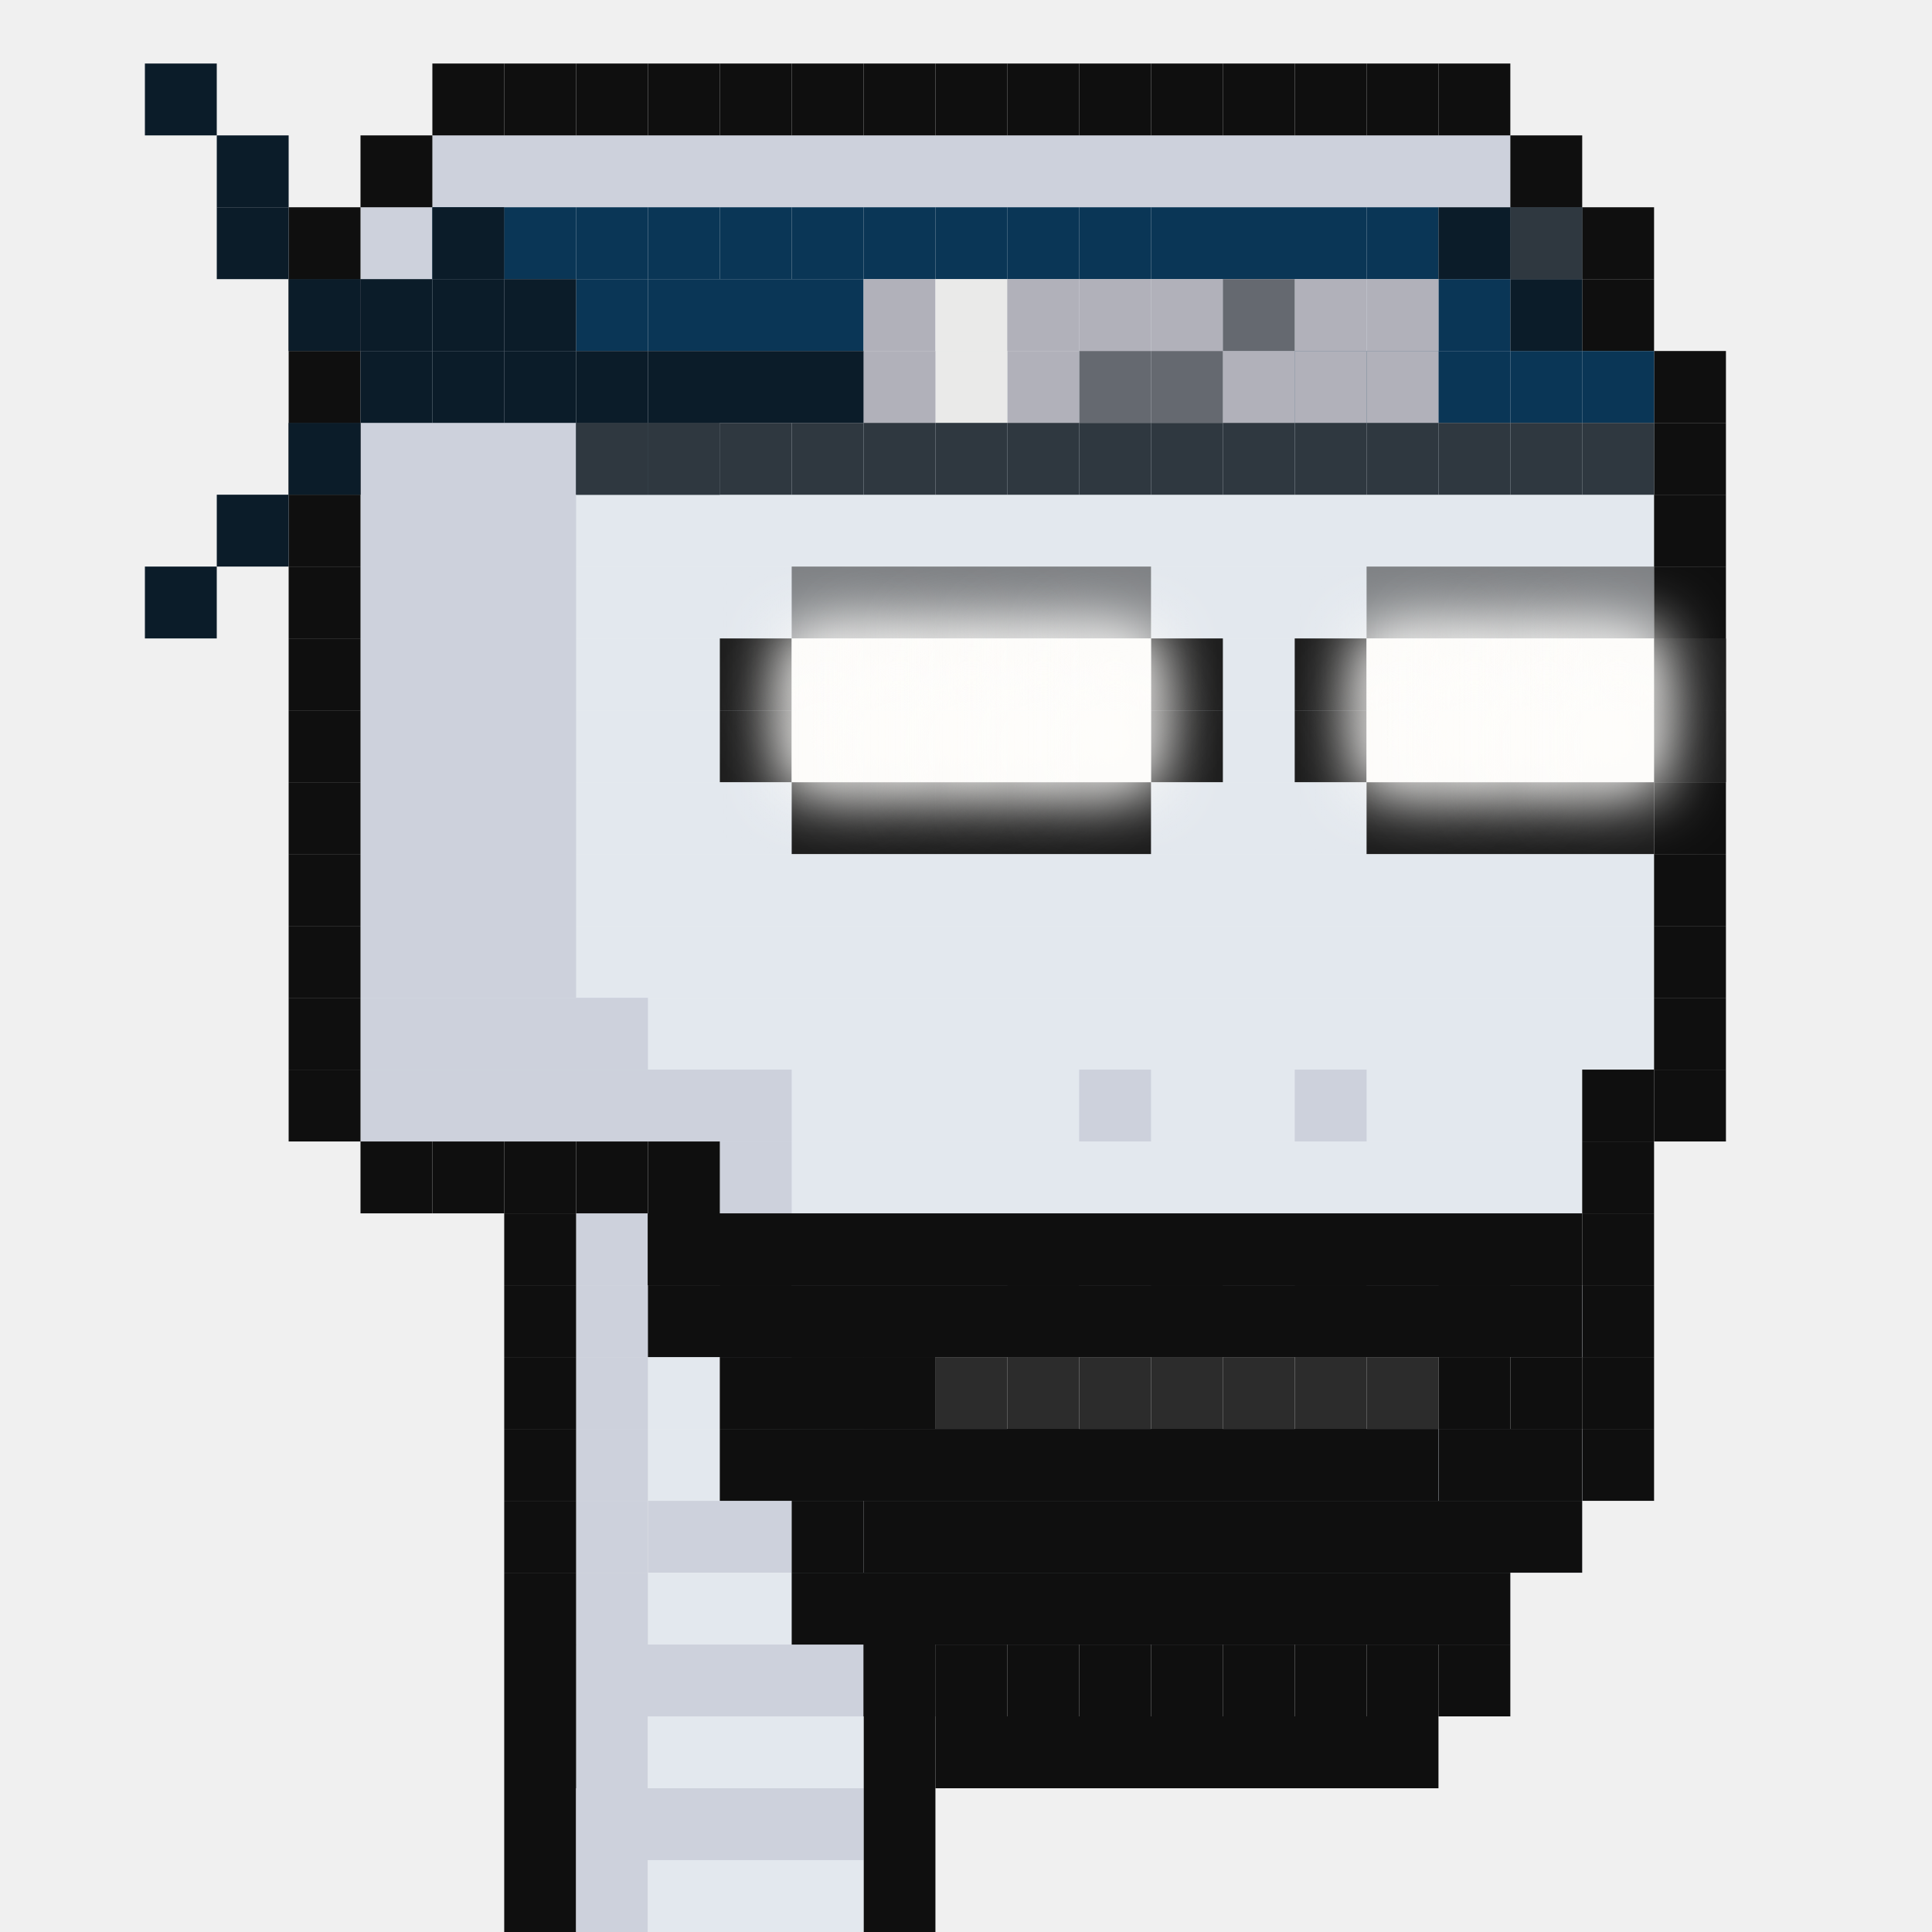
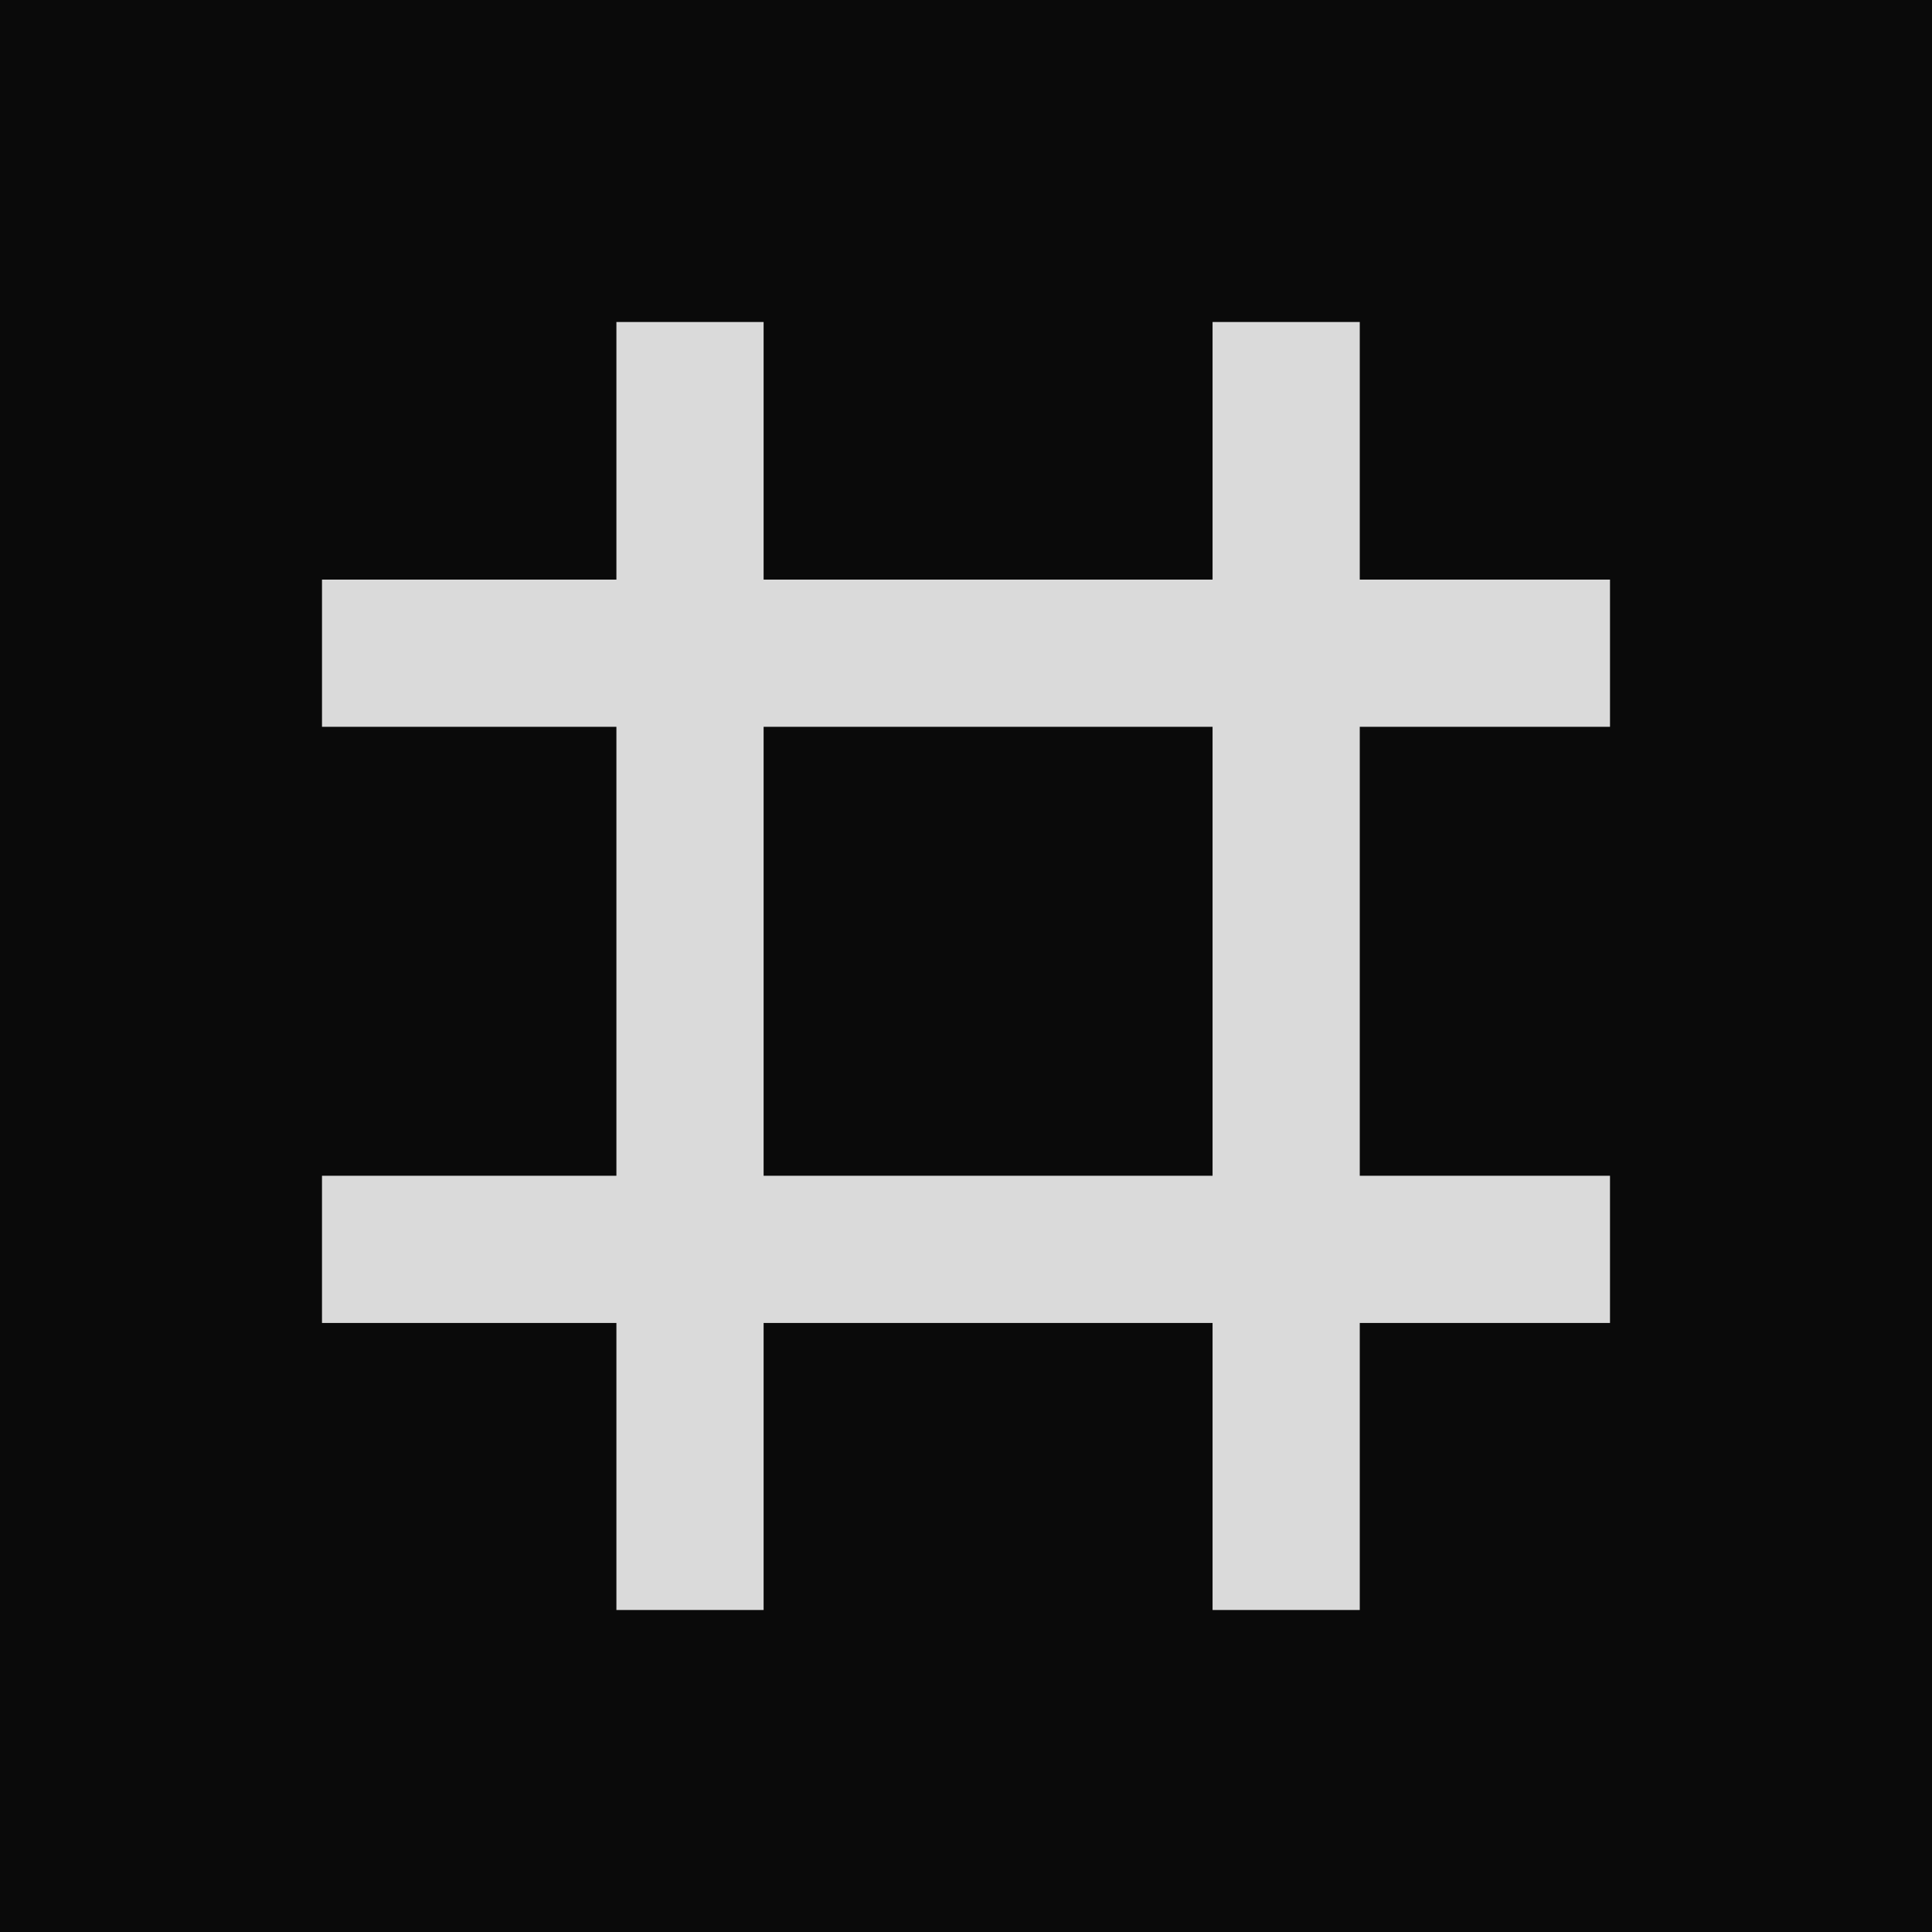
<svg xmlns="http://www.w3.org/2000/svg" width="120" height="120" viewBox="0 0 120 120" fill="none">
-   <g clip-path="url(#clip0_505_32)">
-     <g clip-path="url(#clip1_505_32)">
-       <rect x="31.318" y="115.536" width="4.464" height="4.464" fill="#0F0F0F" />
-       <rect x="53.637" y="115.536" width="4.464" height="4.464" fill="#0F0F0F" />
-       <rect x="53.637" y="111.073" width="4.464" height="4.464" fill="#0F0F0F" />
-       <rect x="31.318" y="111.073" width="4.464" height="4.464" fill="#0F0F0F" />
-       <rect x="53.637" y="106.609" width="4.464" height="4.464" fill="#0F0F0F" />
-       <rect x="53.637" y="102.145" width="4.464" height="4.464" fill="#0F0F0F" />
-       <rect x="58.101" y="102.145" width="4.464" height="4.464" fill="#0F0F0F" />
-       <rect x="62.563" y="102.145" width="4.464" height="4.464" fill="#0F0F0F" />
-       <rect x="67.027" y="102.145" width="4.464" height="4.464" fill="#0F0F0F" />
-       <rect x="71.491" y="102.145" width="4.464" height="4.464" fill="#0F0F0F" />
-       <rect x="75.954" y="102.145" width="4.464" height="4.464" fill="#0F0F0F" />
-       <rect x="80.419" y="102.145" width="4.464" height="4.464" fill="#0F0F0F" />
-       <rect x="84.882" y="102.145" width="4.464" height="4.464" fill="#0F0F0F" />
-       <rect x="98.273" y="88.754" width="4.464" height="4.464" fill="#0F0F0F" />
-       <rect x="98.273" y="84.291" width="4.464" height="4.464" fill="#0F0F0F" />
-       <rect x="98.273" y="79.827" width="4.464" height="4.464" fill="#0F0F0F" />
-       <rect x="89.346" y="102.145" width="4.464" height="4.464" fill="#0F0F0F" />
-       <rect x="35.782" y="115.536" width="4.464" height="4.464" fill="#CDD1DC" />
-       <rect x="35.782" y="106.609" width="4.464" height="4.464" fill="#CDD1DC" />
-       <rect x="35.782" y="102.145" width="17.855" height="4.464" fill="#CDD1DC" />
-       <rect x="40.246" y="93.218" width="8.927" height="4.464" fill="#CDD1DC" />
-       <rect x="40.246" y="79.827" width="4.464" height="4.464" fill="#CDD1DC" />
-       <rect x="44.709" y="84.291" width="4.464" height="4.464" fill="#CDD1DC" />
-       <rect x="58.101" y="88.754" width="4.464" height="4.464" fill="#CDD1DC" />
-       <rect x="53.637" y="88.754" width="44.636" height="4.464" fill="#CDD1DC" />
-       <rect x="40.246" y="106.609" width="13.391" height="4.464" fill="#E3E8EE" />
-       <rect x="40.246" y="97.682" width="8.927" height="4.464" fill="#E3E8EE" />
-       <rect x="40.246" y="84.291" width="4.464" height="4.464" fill="#E3E8EE" />
-       <rect x="40.246" y="88.754" width="13.391" height="4.464" fill="#E3E8EE" />
-       <rect x="49.173" y="93.218" width="49.1" height="4.464" fill="#E3E8EE" />
-       <rect x="44.709" y="75.364" width="53.564" height="4.464" fill="#E3E8EE" />
-       <rect x="44.709" y="70.9" width="53.564" height="4.464" fill="#E3E8EE" />
-       <rect x="22.391" y="66.436" width="75.882" height="4.464" fill="#E3E8EE" />
-       <rect x="22.391" y="61.973" width="80.346" height="4.464" fill="#E3E8EE" />
-       <rect x="22.391" y="57.509" width="80.346" height="4.464" fill="#E3E8EE" />
-       <rect x="22.391" y="53.045" width="80.346" height="4.464" fill="#E3E8EE" />
-       <rect x="22.391" y="48.582" width="80.346" height="4.464" fill="#E3E8EE" />
-       <rect x="22.391" y="44.118" width="80.346" height="4.464" fill="#E3E8EE" />
-       <rect x="22.391" y="39.654" width="80.346" height="4.464" fill="#E3E8EE" />
-       <rect x="22.391" y="35.191" width="80.346" height="4.464" fill="#E3E8EE" />
-       <rect x="22.391" y="30.727" width="80.346" height="4.464" fill="#E3E8EE" />
-       <rect x="22.391" y="26.264" width="80.346" height="4.464" fill="#E3E8EE" />
-       <rect x="22.391" y="21.8" width="80.346" height="4.464" fill="#E3E8EE" />
-       <rect x="22.391" y="17.336" width="75.882" height="4.464" fill="#E3E8EE" />
-       <rect x="22.391" y="12.873" width="75.882" height="4.464" fill="#E3E8EE" />
-       <rect x="26.855" y="8.409" width="66.954" height="4.464" fill="#E3E8EE" />
-       <rect x="49.173" y="97.682" width="44.636" height="4.464" fill="#E3E8EE" />
-       <rect x="40.246" y="115.536" width="13.391" height="4.464" fill="#E3E8EE" />
-       <rect x="35.782" y="97.682" width="4.464" height="4.464" fill="#CDD1DC" />
-       <rect x="35.782" y="93.218" width="4.464" height="4.464" fill="#CDD1DC" />
-       <rect x="35.782" y="88.754" width="4.464" height="4.464" fill="#CDD1DC" />
-       <rect x="35.782" y="84.291" width="4.464" height="4.464" fill="#CDD1DC" />
-       <rect x="35.782" y="79.827" width="4.464" height="4.464" fill="#CDD1DC" />
-       <rect x="35.782" y="75.364" width="4.464" height="4.464" fill="#CDD1DC" />
-       <rect x="44.709" y="75.364" width="4.464" height="4.464" fill="#CDD1DC" />
-       <rect x="44.709" y="70.9" width="4.464" height="4.464" fill="#CDD1DC" />
-       <rect x="22.391" y="66.436" width="26.782" height="4.464" fill="#CDD1DC" />
-       <rect x="22.391" y="61.973" width="17.855" height="4.464" fill="#CDD1DC" />
-       <rect x="26.855" y="8.409" width="66.954" height="4.464" fill="#CDD1DC" />
-       <rect x="22.391" y="12.873" width="13.391" height="49.1" fill="#CDD1DC" />
-       <rect x="35.782" y="111.073" width="17.855" height="4.464" fill="#CDD1DC" />
-       <rect x="31.318" y="106.609" width="4.464" height="4.464" fill="#0F0F0F" />
-       <rect x="31.318" y="102.145" width="4.464" height="4.464" fill="#0F0F0F" />
-       <rect x="31.318" y="97.682" width="4.464" height="4.464" fill="#0F0F0F" />
-       <rect x="31.318" y="93.218" width="4.464" height="4.464" fill="#0F0F0F" />
-       <rect x="31.318" y="88.754" width="4.464" height="4.464" fill="#0F0F0F" />
-       <rect x="31.318" y="84.291" width="4.464" height="4.464" fill="#0F0F0F" />
-       <rect x="31.318" y="79.827" width="4.464" height="4.464" fill="#0F0F0F" />
-       <rect x="31.318" y="75.364" width="4.464" height="4.464" fill="#0F0F0F" />
-       <rect x="31.318" y="70.9" width="4.464" height="4.464" fill="#0F0F0F" />
-       <rect x="26.855" y="70.9" width="4.464" height="4.464" fill="#0F0F0F" />
-       <rect x="22.391" y="70.9" width="4.464" height="4.464" fill="#0F0F0F" />
-       <rect x="17.928" y="66.436" width="4.464" height="4.464" fill="#0F0F0F" />
-       <rect x="17.928" y="61.973" width="4.464" height="4.464" fill="#0F0F0F" />
-       <rect x="17.928" y="57.509" width="4.464" height="4.464" fill="#0F0F0F" />
-       <rect x="17.928" y="53.045" width="4.464" height="4.464" fill="#0F0F0F" />
-       <rect x="17.928" y="48.582" width="4.464" height="4.464" fill="#0F0F0F" />
-       <rect x="17.928" y="44.118" width="4.464" height="4.464" fill="#0F0F0F" />
-       <rect x="17.928" y="39.654" width="4.464" height="4.464" fill="#0F0F0F" />
-       <rect x="17.928" y="35.191" width="4.464" height="4.464" fill="#0F0F0F" />
-       <rect x="17.928" y="30.727" width="4.464" height="4.464" fill="#0F0F0F" />
-       <rect x="17.928" y="26.264" width="4.464" height="4.464" fill="#0F0F0F" />
-       <rect x="17.928" y="21.8" width="4.464" height="4.464" fill="#0F0F0F" />
-       <rect x="17.928" y="17.336" width="4.464" height="4.464" fill="#0F0F0F" />
-       <rect x="17.928" y="12.873" width="4.464" height="4.464" fill="#0F0F0F" />
-       <rect x="22.391" y="8.409" width="4.464" height="4.464" fill="#0F0F0F" />
-       <rect x="26.855" y="3.945" width="4.464" height="4.464" fill="#0F0F0F" />
-       <rect x="31.318" y="3.945" width="4.464" height="4.464" fill="#0F0F0F" />
-       <rect x="35.782" y="3.945" width="4.464" height="4.464" fill="#0F0F0F" />
-       <rect x="40.246" y="3.945" width="4.464" height="4.464" fill="#0F0F0F" />
-       <rect x="44.709" y="3.945" width="4.464" height="4.464" fill="#0F0F0F" />
-       <rect x="49.173" y="3.945" width="4.464" height="4.464" fill="#0F0F0F" />
-       <rect x="53.637" y="3.945" width="4.464" height="4.464" fill="#0F0F0F" />
-       <rect x="58.101" y="3.945" width="4.464" height="4.464" fill="#0F0F0F" />
-       <rect x="62.563" y="3.945" width="4.464" height="4.464" fill="#0F0F0F" />
-       <rect x="67.027" y="66.436" width="4.464" height="4.464" fill="#CDD1DC" />
-       <rect x="80.419" y="66.436" width="4.464" height="4.464" fill="#CDD1DC" />
-       <rect x="67.027" y="3.945" width="4.464" height="4.464" fill="#0F0F0F" />
-       <rect x="71.491" y="3.945" width="4.464" height="4.464" fill="#0F0F0F" />
-       <rect x="75.954" y="3.945" width="4.464" height="4.464" fill="#0F0F0F" />
-       <rect x="80.419" y="3.945" width="4.464" height="4.464" fill="#0F0F0F" />
-       <rect x="84.882" y="3.945" width="4.464" height="4.464" fill="#0F0F0F" />
-       <rect x="89.346" y="3.945" width="4.464" height="4.464" fill="#0F0F0F" />
-       <rect x="93.81" y="8.409" width="4.464" height="4.464" fill="#0F0F0F" />
-       <rect x="98.273" y="12.873" width="4.464" height="4.464" fill="#0F0F0F" />
-       <rect x="98.273" y="17.336" width="4.464" height="4.464" fill="#0F0F0F" />
-       <rect x="102.737" y="21.8" width="4.464" height="4.464" fill="#0F0F0F" />
-       <rect x="102.737" y="26.264" width="4.464" height="4.464" fill="#0F0F0F" />
-       <rect x="102.737" y="30.727" width="4.464" height="4.464" fill="#0F0F0F" />
-       <rect x="102.737" y="35.191" width="4.464" height="4.464" fill="#0F0F0F" />
-       <rect x="102.737" y="39.654" width="4.464" height="4.464" fill="#0F0F0F" />
-       <rect x="102.737" y="44.118" width="4.464" height="4.464" fill="#0F0F0F" />
-       <rect x="102.737" y="48.582" width="4.464" height="4.464" fill="#0F0F0F" />
-       <rect x="102.737" y="53.045" width="4.464" height="4.464" fill="#0F0F0F" />
-       <rect x="102.737" y="57.509" width="4.464" height="4.464" fill="#0F0F0F" />
-       <rect x="98.273" y="75.364" width="4.464" height="4.464" fill="#0F0F0F" />
-       <rect x="35.782" y="70.9" width="4.464" height="4.464" fill="#0F0F0F" />
-       <rect x="40.246" y="70.9" width="4.464" height="4.464" fill="#0F0F0F" />
-       <rect x="40.246" y="75.364" width="4.464" height="4.464" fill="#0F0F0F" />
-       <rect x="102.737" y="61.973" width="4.464" height="4.464" fill="#0F0F0F" />
-       <rect x="102.737" y="66.436" width="4.464" height="4.464" fill="#0F0F0F" />
-       <rect x="98.273" y="66.436" width="4.464" height="4.464" fill="#0F0F0F" />
-       <rect x="98.273" y="70.9" width="4.464" height="4.464" fill="#0F0F0F" />
-       <rect x="93.81" y="84.291" width="4.464" height="4.464" fill="#0F0F0F" />
-       <rect x="89.346" y="84.291" width="4.464" height="4.464" fill="#0F0F0F" />
-       <rect x="89.346" y="79.827" width="4.464" height="4.464" fill="#0F0F0F" />
-       <rect x="89.346" y="88.754" width="8.927" height="4.464" fill="#0F0F0F" />
-       <rect x="84.882" y="84.291" width="4.464" height="4.464" fill="#2C2C2C" />
-       <rect x="75.954" y="84.291" width="4.464" height="4.464" fill="#2C2C2C" />
-       <rect x="67.027" y="84.291" width="4.464" height="4.464" fill="#2C2C2C" />
-       <rect x="58.101" y="84.291" width="4.464" height="4.464" fill="#2C2C2C" />
-       <rect x="53.637" y="84.291" width="4.464" height="4.464" fill="#0F0F0F" />
-       <rect x="49.173" y="84.291" width="4.464" height="4.464" fill="#0F0F0F" />
-       <rect x="44.709" y="79.827" width="4.464" height="4.464" fill="#0F0F0F" />
-       <rect x="80.419" y="84.291" width="4.464" height="4.464" fill="#2C2C2C" />
-       <rect x="80.419" y="79.827" width="4.464" height="4.464" fill="#0F0F0F" />
-       <rect x="80.419" y="88.754" width="4.464" height="4.464" fill="#0F0F0F" />
-       <rect x="71.491" y="84.291" width="4.464" height="4.464" fill="#2C2C2C" />
-       <rect x="71.491" y="79.827" width="4.464" height="4.464" fill="#0F0F0F" />
-       <rect x="71.491" y="88.754" width="4.464" height="4.464" fill="#0F0F0F" />
-       <rect x="62.563" y="84.291" width="4.464" height="4.464" fill="#2C2C2C" />
-       <rect x="62.563" y="79.827" width="4.464" height="4.464" fill="#0F0F0F" />
-       <rect x="62.563" y="88.754" width="4.464" height="4.464" fill="#0F0F0F" />
-       <rect x="67.027" y="79.827" width="4.464" height="4.464" fill="#CDD1DC" />
-       <rect x="75.954" y="79.827" width="4.464" height="4.464" fill="#CDD1DC" />
-       <rect x="49.173" y="79.827" width="13.391" height="4.464" fill="#CDD1DC" />
-       <rect x="67.027" y="88.754" width="4.464" height="4.464" fill="#CDD1DC" />
-       <rect x="75.954" y="88.754" width="4.464" height="4.464" fill="#CDD1DC" />
-       <rect x="84.882" y="79.827" width="4.464" height="4.464" fill="#CDD1DC" />
-       <rect x="84.882" y="88.754" width="4.464" height="4.464" fill="#CDD1DC" />
-       <rect x="93.81" y="79.827" width="4.464" height="4.464" fill="#CDD1DC" />
-       <rect x="40.245" y="75.364" width="4.464" height="4.464" fill="#0F0F0F" />
-       <rect x="40.245" y="75.364" width="58.027" height="4.464" fill="#0F0F0F" />
-       <rect x="40.245" y="79.827" width="58.027" height="4.464" fill="#0F0F0F" />
-       <rect x="44.708" y="84.291" width="13.391" height="4.464" fill="#0F0F0F" />
-       <rect x="44.708" y="88.754" width="44.636" height="4.464" fill="#0F0F0F" />
-       <rect x="53.636" y="93.218" width="44.636" height="4.464" fill="#0F0F0F" />
-       <rect x="49.173" y="93.218" width="4.464" height="4.464" fill="#0F0F0F" />
-       <rect x="49.173" y="97.682" width="44.636" height="4.464" fill="#0F0F0F" />
-       <rect x="53.636" y="102.145" width="4.464" height="4.464" fill="#0F0F0F" />
-       <rect x="58.101" y="106.609" width="31.245" height="4.464" fill="#0F0F0F" />
-       <rect x="80.417" y="44.118" width="4.464" height="4.464" fill="#1B1B1B" />
-       <rect x="80.417" y="39.654" width="4.464" height="4.464" fill="#1B1B1B" />
-       <rect x="102.735" y="44.118" width="4.464" height="4.464" fill="#1B1B1B" />
-       <rect x="84.88" y="48.582" width="17.855" height="4.464" fill="#1B1B1B" />
-       <rect x="84.88" y="35.191" width="17.855" height="4.464" fill="#1B1B1B" fill-opacity="0.5" />
-       <rect x="102.735" y="39.654" width="4.464" height="4.464" fill="#1B1B1B" />
-       <g filter="url(#filter0_f_505_32)">
-         <rect x="84.137" y="38.911" width="5.952" height="5.952" fill="#FEFDFB" />
-       </g>
-       <rect x="84.88" y="39.654" width="4.464" height="4.464" fill="#FEFDFB" fill-opacity="0.9" />
-       <g filter="url(#filter1_f_505_32)">
-         <rect x="84.137" y="43.374" width="5.952" height="5.952" fill="#FEFDFB" />
-       </g>
-       <rect x="84.88" y="44.118" width="4.464" height="4.464" fill="#FEFDFB" fill-opacity="0.9" />
-       <g filter="url(#filter2_f_505_32)">
-         <rect x="88.601" y="38.911" width="5.952" height="5.952" fill="#FEFDFB" />
-       </g>
-       <rect x="89.344" y="39.654" width="4.464" height="4.464" fill="#FEFDFB" fill-opacity="0.9" />
-       <g filter="url(#filter3_f_505_32)">
-         <rect x="93.065" y="38.911" width="5.952" height="5.952" fill="#FEFDFB" />
-       </g>
-       <rect x="93.809" y="39.654" width="4.464" height="4.464" fill="#FEFDFB" fill-opacity="0.9" />
-       <g filter="url(#filter4_f_505_32)">
-         <rect x="97.528" y="38.911" width="5.952" height="5.952" fill="#FEFDFB" />
-       </g>
-       <rect x="98.272" y="39.654" width="4.464" height="4.464" fill="#FEFDFB" fill-opacity="0.9" />
-       <g filter="url(#filter5_f_505_32)">
-         <rect x="88.601" y="43.374" width="5.952" height="5.952" fill="#FEFDFB" />
-       </g>
-       <rect x="89.344" y="44.118" width="4.464" height="4.464" fill="#FEFDFB" fill-opacity="0.9" />
-       <g filter="url(#filter6_f_505_32)">
-         <rect x="93.065" y="43.374" width="5.952" height="5.952" fill="#FEFDFB" />
-       </g>
-       <rect x="93.809" y="44.118" width="4.464" height="4.464" fill="#FEFDFB" fill-opacity="0.9" />
-       <g filter="url(#filter7_f_505_32)">
-         <rect x="97.528" y="43.374" width="5.952" height="5.952" fill="#FEFDFB" />
-       </g>
-       <rect x="98.272" y="44.118" width="4.464" height="4.464" fill="#FEFDFB" fill-opacity="0.9" />
-       <rect x="44.71" y="44.118" width="4.464" height="4.464" fill="#1B1B1B" />
-       <rect x="44.71" y="39.654" width="4.464" height="4.464" fill="#1B1B1B" />
-       <rect x="71.491" y="44.118" width="4.464" height="4.464" fill="#1B1B1B" />
-       <rect x="49.173" y="48.582" width="22.318" height="4.464" fill="#1B1B1B" />
-       <rect x="49.173" y="35.191" width="22.318" height="4.464" fill="#1B1B1B" fill-opacity="0.5" />
-       <rect x="71.491" y="39.654" width="4.464" height="4.464" fill="#1B1B1B" />
-       <g filter="url(#filter8_f_505_32)">
-         <rect x="48.43" y="38.911" width="5.952" height="5.952" fill="#FEFDFB" />
-       </g>
-       <rect x="49.175" y="39.654" width="4.464" height="4.464" fill="#FEFDFB" fill-opacity="0.9" />
-       <g filter="url(#filter9_f_505_32)">
-         <rect x="48.43" y="43.374" width="5.952" height="5.952" fill="#FEFDFB" />
-       </g>
-       <rect x="49.175" y="44.118" width="4.464" height="4.464" fill="#FEFDFB" fill-opacity="0.9" />
-       <g filter="url(#filter10_f_505_32)">
-         <rect x="52.894" y="38.911" width="5.952" height="5.952" fill="#FEFDFB" />
-       </g>
-       <rect x="53.637" y="39.654" width="4.464" height="4.464" fill="#FEFDFB" fill-opacity="0.9" />
-       <g filter="url(#filter11_f_505_32)">
-         <rect x="57.357" y="38.911" width="5.952" height="5.952" fill="#FEFDFB" />
-       </g>
-       <rect x="58.102" y="39.654" width="4.464" height="4.464" fill="#FEFDFB" fill-opacity="0.9" />
-       <g filter="url(#filter12_f_505_32)">
-         <rect x="61.822" y="38.911" width="5.952" height="5.952" fill="#FEFDFB" />
-       </g>
-       <rect x="62.565" y="39.654" width="4.464" height="4.464" fill="#FEFDFB" fill-opacity="0.9" />
-       <g filter="url(#filter13_f_505_32)">
-         <rect x="66.284" y="38.911" width="5.952" height="5.952" fill="#FEFDFB" />
-       </g>
-       <rect x="67.027" y="39.654" width="4.464" height="4.464" fill="#FEFDFB" fill-opacity="0.9" />
-       <g filter="url(#filter14_f_505_32)">
-         <rect x="52.894" y="43.374" width="5.952" height="5.952" fill="#FEFDFB" />
-       </g>
-       <rect x="53.637" y="44.118" width="4.464" height="4.464" fill="#FEFDFB" fill-opacity="0.9" />
-       <g filter="url(#filter15_f_505_32)">
-         <rect x="57.357" y="43.374" width="5.952" height="5.952" fill="#FEFDFB" />
-       </g>
-       <rect x="58.102" y="44.118" width="4.464" height="4.464" fill="#FEFDFB" fill-opacity="0.9" />
-       <g filter="url(#filter16_f_505_32)">
-         <rect x="61.822" y="43.374" width="5.952" height="5.952" fill="#FEFDFB" />
-       </g>
-       <rect x="62.565" y="44.118" width="4.464" height="4.464" fill="#FEFDFB" fill-opacity="0.9" />
-       <g filter="url(#filter17_f_505_32)">
-         <rect x="66.284" y="43.374" width="5.952" height="5.952" fill="#FEFDFB" />
-       </g>
-       <rect x="67.027" y="44.118" width="4.464" height="4.464" fill="#FEFDFB" fill-opacity="0.9" />
-       <rect x="26.855" y="12.873" width="4.464" height="4.464" fill="#0A3656" />
-       <rect x="31.318" y="12.873" width="4.464" height="4.464" fill="#0A3656" />
-       <rect x="35.782" y="12.873" width="4.464" height="4.464" fill="#0A3656" />
-       <rect x="40.246" y="12.873" width="4.464" height="4.464" fill="#0A3656" />
-       <rect x="44.709" y="12.873" width="4.464" height="4.464" fill="#0A3656" />
-       <rect x="49.173" y="12.873" width="4.464" height="4.464" fill="#0A3656" />
-       <rect x="53.637" y="12.873" width="4.464" height="4.464" fill="#0A3656" />
-       <rect x="58.101" y="12.873" width="4.464" height="4.464" fill="#0A3656" />
-       <rect x="62.563" y="12.873" width="4.464" height="4.464" fill="#0A3656" />
-       <rect x="67.027" y="12.873" width="4.464" height="4.464" fill="#0A3656" />
-       <rect x="71.491" y="12.873" width="13.391" height="4.464" fill="#0A3656" />
-       <rect x="84.882" y="12.873" width="4.464" height="4.464" fill="#0A3656" />
-       <rect x="89.346" y="17.336" width="4.464" height="4.464" fill="#0A3656" />
-       <rect x="80.419" y="21.8" width="4.464" height="4.464" fill="#0A3656" />
-       <rect x="98.273" y="21.8" width="4.464" height="4.464" fill="#0A3656" />
-       <rect x="93.81" y="21.8" width="4.464" height="4.464" fill="#0A3656" />
-       <rect x="89.346" y="21.8" width="4.464" height="4.464" fill="#0A3656" />
-       <rect x="84.882" y="21.8" width="4.464" height="4.464" fill="#0A3656" />
-       <rect x="93.81" y="17.336" width="4.464" height="4.464" fill="#0B1C29" />
-       <rect x="89.346" y="12.873" width="4.464" height="4.464" fill="#0B1C29" />
-       <rect x="93.81" y="12.873" width="4.464" height="4.464" fill="#0B1C29" />
-       <rect x="40.246" y="17.336" width="13.391" height="4.464" fill="#0A3656" />
-       <rect x="53.637" y="17.336" width="4.464" height="4.464" fill="#B1B1BA" />
-       <rect x="58.101" y="17.336" width="4.464" height="4.464" fill="#EAEAE9" />
-       <rect x="62.563" y="17.336" width="4.464" height="4.464" fill="#B1B1BA" />
-       <rect x="67.027" y="17.336" width="4.464" height="4.464" fill="#B1B1BA" />
-       <rect x="71.491" y="17.336" width="4.464" height="4.464" fill="#B1B1BA" />
-       <rect x="75.954" y="21.8" width="4.464" height="4.464" fill="#B1B1BA" />
-       <rect x="80.419" y="21.8" width="4.464" height="4.464" fill="#B1B1BA" />
-       <rect x="80.419" y="17.336" width="4.464" height="4.464" fill="#B1B1BA" />
-       <rect x="84.882" y="17.336" width="4.464" height="4.464" fill="#B1B1BA" />
-       <rect x="84.882" y="21.8" width="4.464" height="4.464" fill="#B1B1BA" />
-       <rect x="67.027" y="21.8" width="4.464" height="4.464" fill="#656970" />
-       <rect x="71.491" y="21.8" width="4.464" height="4.464" fill="#656970" />
-       <rect x="75.954" y="17.336" width="4.464" height="4.464" fill="#656970" />
-       <rect x="62.563" y="21.8" width="4.464" height="4.464" fill="#B1B1BA" />
-       <rect x="58.101" y="21.8" width="4.464" height="4.464" fill="#EAEAE9" />
-       <rect x="53.637" y="21.8" width="4.464" height="4.464" fill="#B1B1BA" />
-       <rect x="35.782" y="17.336" width="4.464" height="4.464" fill="#0A3656" />
-       <rect x="31.318" y="17.336" width="4.464" height="4.464" fill="#0B1C29" />
-       <rect x="26.855" y="12.873" width="4.464" height="4.464" fill="#0B1C29" />
-       <rect x="26.855" y="17.336" width="4.464" height="4.464" fill="#0B1C29" />
-       <rect x="22.391" y="17.336" width="4.464" height="4.464" fill="#0B1C29" />
-       <rect x="17.928" y="17.336" width="4.464" height="4.464" fill="#0B1C29" />
-       <rect x="13.465" y="12.873" width="4.464" height="4.464" fill="#0B1C29" />
-       <rect x="13.465" y="8.409" width="4.464" height="4.464" fill="#0B1C29" />
-       <rect x="9" y="3.945" width="4.464" height="4.464" fill="#0B1C29" />
-       <rect x="31.318" y="21.8" width="4.464" height="4.464" fill="#0B1C29" />
-       <rect x="35.782" y="21.8" width="4.464" height="4.464" fill="#0B1C29" />
-       <rect x="35.782" y="26.264" width="4.464" height="4.464" fill="#0B1C29" />
-       <rect x="40.246" y="21.8" width="13.391" height="4.464" fill="#0B1C29" />
-       <rect x="40.246" y="26.264" width="4.464" height="4.464" fill="#0B1C29" />
-       <rect x="44.709" y="26.264" width="4.464" height="4.464" fill="#2F3840" />
-       <rect x="40.246" y="26.264" width="4.464" height="4.464" fill="#2F3840" />
-       <rect x="35.782" y="26.264" width="4.464" height="4.464" fill="#2F3840" />
-       <rect x="49.173" y="26.264" width="4.464" height="4.464" fill="#2F3840" />
-       <rect x="53.637" y="26.264" width="4.464" height="4.464" fill="#2F3840" />
-       <rect x="58.101" y="26.264" width="4.464" height="4.464" fill="#2F3840" />
-       <rect x="62.563" y="26.264" width="4.464" height="4.464" fill="#2F3840" />
-       <rect x="67.027" y="26.264" width="4.464" height="4.464" fill="#2F3840" />
-       <rect x="71.491" y="26.264" width="4.464" height="4.464" fill="#2F3840" />
-       <rect x="75.954" y="26.264" width="4.464" height="4.464" fill="#2F3840" />
-       <rect x="80.419" y="26.264" width="4.464" height="4.464" fill="#2F3840" />
-       <rect x="84.882" y="26.264" width="4.464" height="4.464" fill="#2F3840" />
-       <rect x="89.346" y="26.264" width="4.464" height="4.464" fill="#2F3840" />
-       <rect x="93.81" y="26.264" width="4.464" height="4.464" fill="#2F3840" />
-       <rect x="98.273" y="26.264" width="4.464" height="4.464" fill="#2F3840" />
-       <rect x="93.81" y="12.873" width="4.464" height="4.464" fill="#2F3840" />
-       <rect x="26.855" y="21.8" width="4.464" height="4.464" fill="#0B1C29" />
-       <rect x="22.391" y="21.8" width="4.464" height="4.464" fill="#0B1C29" />
-       <rect x="17.928" y="26.264" width="4.464" height="4.464" fill="#0B1C29" />
-       <rect x="13.465" y="30.727" width="4.464" height="4.464" fill="#0B1C29" />
-       <rect x="9" y="35.191" width="4.464" height="4.464" fill="#0B1C29" />
-     </g>
-   </g>
-   <defs>
-     <filter id="filter0_f_505_32" x="80.417" y="35.191" width="13.391" height="13.391" filterUnits="userSpaceOnUse" color-interpolation-filters="sRGB">
-       <feFlood flood-opacity="0" result="BackgroundImageFix" />
-       <feBlend mode="normal" in="SourceGraphic" in2="BackgroundImageFix" result="shape" />
-       <feGaussianBlur stdDeviation="1.86" result="effect1_foregroundBlur_505_32" />
-     </filter>
-     <filter id="filter1_f_505_32" x="80.417" y="39.654" width="13.391" height="13.391" filterUnits="userSpaceOnUse" color-interpolation-filters="sRGB">
-       <feFlood flood-opacity="0" result="BackgroundImageFix" />
-       <feBlend mode="normal" in="SourceGraphic" in2="BackgroundImageFix" result="shape" />
-       <feGaussianBlur stdDeviation="1.86" result="effect1_foregroundBlur_505_32" />
-     </filter>
-     <filter id="filter2_f_505_32" x="84.881" y="35.191" width="13.391" height="13.391" filterUnits="userSpaceOnUse" color-interpolation-filters="sRGB">
-       <feFlood flood-opacity="0" result="BackgroundImageFix" />
-       <feBlend mode="normal" in="SourceGraphic" in2="BackgroundImageFix" result="shape" />
-       <feGaussianBlur stdDeviation="1.86" result="effect1_foregroundBlur_505_32" />
-     </filter>
-     <filter id="filter3_f_505_32" x="89.346" y="35.191" width="13.391" height="13.391" filterUnits="userSpaceOnUse" color-interpolation-filters="sRGB">
-       <feFlood flood-opacity="0" result="BackgroundImageFix" />
-       <feBlend mode="normal" in="SourceGraphic" in2="BackgroundImageFix" result="shape" />
-       <feGaussianBlur stdDeviation="1.86" result="effect1_foregroundBlur_505_32" />
-     </filter>
-     <filter id="filter4_f_505_32" x="93.809" y="35.191" width="13.391" height="13.391" filterUnits="userSpaceOnUse" color-interpolation-filters="sRGB">
-       <feFlood flood-opacity="0" result="BackgroundImageFix" />
-       <feBlend mode="normal" in="SourceGraphic" in2="BackgroundImageFix" result="shape" />
-       <feGaussianBlur stdDeviation="1.86" result="effect1_foregroundBlur_505_32" />
-     </filter>
-     <filter id="filter5_f_505_32" x="84.881" y="39.654" width="13.391" height="13.391" filterUnits="userSpaceOnUse" color-interpolation-filters="sRGB">
-       <feFlood flood-opacity="0" result="BackgroundImageFix" />
-       <feBlend mode="normal" in="SourceGraphic" in2="BackgroundImageFix" result="shape" />
-       <feGaussianBlur stdDeviation="1.86" result="effect1_foregroundBlur_505_32" />
-     </filter>
-     <filter id="filter6_f_505_32" x="89.346" y="39.654" width="13.391" height="13.391" filterUnits="userSpaceOnUse" color-interpolation-filters="sRGB">
-       <feFlood flood-opacity="0" result="BackgroundImageFix" />
-       <feBlend mode="normal" in="SourceGraphic" in2="BackgroundImageFix" result="shape" />
-       <feGaussianBlur stdDeviation="1.86" result="effect1_foregroundBlur_505_32" />
-     </filter>
-     <filter id="filter7_f_505_32" x="93.809" y="39.654" width="13.391" height="13.391" filterUnits="userSpaceOnUse" color-interpolation-filters="sRGB">
-       <feFlood flood-opacity="0" result="BackgroundImageFix" />
-       <feBlend mode="normal" in="SourceGraphic" in2="BackgroundImageFix" result="shape" />
-       <feGaussianBlur stdDeviation="1.86" result="effect1_foregroundBlur_505_32" />
-     </filter>
-     <filter id="filter8_f_505_32" x="44.71" y="35.191" width="13.391" height="13.391" filterUnits="userSpaceOnUse" color-interpolation-filters="sRGB">
-       <feFlood flood-opacity="0" result="BackgroundImageFix" />
-       <feBlend mode="normal" in="SourceGraphic" in2="BackgroundImageFix" result="shape" />
-       <feGaussianBlur stdDeviation="1.86" result="effect1_foregroundBlur_505_32" />
-     </filter>
-     <filter id="filter9_f_505_32" x="44.71" y="39.654" width="13.391" height="13.391" filterUnits="userSpaceOnUse" color-interpolation-filters="sRGB">
-       <feFlood flood-opacity="0" result="BackgroundImageFix" />
-       <feBlend mode="normal" in="SourceGraphic" in2="BackgroundImageFix" result="shape" />
-       <feGaussianBlur stdDeviation="1.86" result="effect1_foregroundBlur_505_32" />
-     </filter>
-     <filter id="filter10_f_505_32" x="49.174" y="35.191" width="13.391" height="13.391" filterUnits="userSpaceOnUse" color-interpolation-filters="sRGB">
-       <feFlood flood-opacity="0" result="BackgroundImageFix" />
-       <feBlend mode="normal" in="SourceGraphic" in2="BackgroundImageFix" result="shape" />
-       <feGaussianBlur stdDeviation="1.86" result="effect1_foregroundBlur_505_32" />
-     </filter>
-     <filter id="filter11_f_505_32" x="53.638" y="35.191" width="13.391" height="13.391" filterUnits="userSpaceOnUse" color-interpolation-filters="sRGB">
-       <feFlood flood-opacity="0" result="BackgroundImageFix" />
-       <feBlend mode="normal" in="SourceGraphic" in2="BackgroundImageFix" result="shape" />
-       <feGaussianBlur stdDeviation="1.86" result="effect1_foregroundBlur_505_32" />
-     </filter>
-     <filter id="filter12_f_505_32" x="58.103" y="35.191" width="13.391" height="13.391" filterUnits="userSpaceOnUse" color-interpolation-filters="sRGB">
-       <feFlood flood-opacity="0" result="BackgroundImageFix" />
-       <feBlend mode="normal" in="SourceGraphic" in2="BackgroundImageFix" result="shape" />
-       <feGaussianBlur stdDeviation="1.86" result="effect1_foregroundBlur_505_32" />
-     </filter>
-     <filter id="filter13_f_505_32" x="62.565" y="35.191" width="13.391" height="13.391" filterUnits="userSpaceOnUse" color-interpolation-filters="sRGB">
-       <feFlood flood-opacity="0" result="BackgroundImageFix" />
-       <feBlend mode="normal" in="SourceGraphic" in2="BackgroundImageFix" result="shape" />
-       <feGaussianBlur stdDeviation="1.86" result="effect1_foregroundBlur_505_32" />
-     </filter>
-     <filter id="filter14_f_505_32" x="49.174" y="39.654" width="13.391" height="13.391" filterUnits="userSpaceOnUse" color-interpolation-filters="sRGB">
-       <feFlood flood-opacity="0" result="BackgroundImageFix" />
-       <feBlend mode="normal" in="SourceGraphic" in2="BackgroundImageFix" result="shape" />
-       <feGaussianBlur stdDeviation="1.86" result="effect1_foregroundBlur_505_32" />
-     </filter>
-     <filter id="filter15_f_505_32" x="53.638" y="39.654" width="13.391" height="13.391" filterUnits="userSpaceOnUse" color-interpolation-filters="sRGB">
-       <feFlood flood-opacity="0" result="BackgroundImageFix" />
-       <feBlend mode="normal" in="SourceGraphic" in2="BackgroundImageFix" result="shape" />
-       <feGaussianBlur stdDeviation="1.86" result="effect1_foregroundBlur_505_32" />
-     </filter>
-     <filter id="filter16_f_505_32" x="58.103" y="39.654" width="13.391" height="13.391" filterUnits="userSpaceOnUse" color-interpolation-filters="sRGB">
-       <feFlood flood-opacity="0" result="BackgroundImageFix" />
-       <feBlend mode="normal" in="SourceGraphic" in2="BackgroundImageFix" result="shape" />
-       <feGaussianBlur stdDeviation="1.86" result="effect1_foregroundBlur_505_32" />
-     </filter>
-     <filter id="filter17_f_505_32" x="62.565" y="39.654" width="13.391" height="13.391" filterUnits="userSpaceOnUse" color-interpolation-filters="sRGB">
-       <feFlood flood-opacity="0" result="BackgroundImageFix" />
-       <feBlend mode="normal" in="SourceGraphic" in2="BackgroundImageFix" result="shape" />
-       <feGaussianBlur stdDeviation="1.86" result="effect1_foregroundBlur_505_32" />
-     </filter>
-     <clipPath id="clip0_505_32">
-       <rect width="120" height="120" rx="3" fill="white" />
-     </clipPath>
-     <clipPath id="clip1_505_32">
-       <rect width="120" height="120" fill="white" />
-     </clipPath>
-   </defs>
+   <rect width="120" height="120" fill="#0A0A0A" />
+   <rect x="38.286" y="20" width="9.143" height="80" fill="#DADADA" />
+   <rect x="100" y="36" width="9.143" height="80" transform="rotate(90 100 36)" fill="#DADADA" />
+   <rect x="75.314" y="20" width="9.143" height="80" fill="#DADADA" />
+   <rect x="100" y="73.029" width="9.143" height="80" transform="rotate(90 100 73.0286)" fill="#DADADA" />
</svg>
